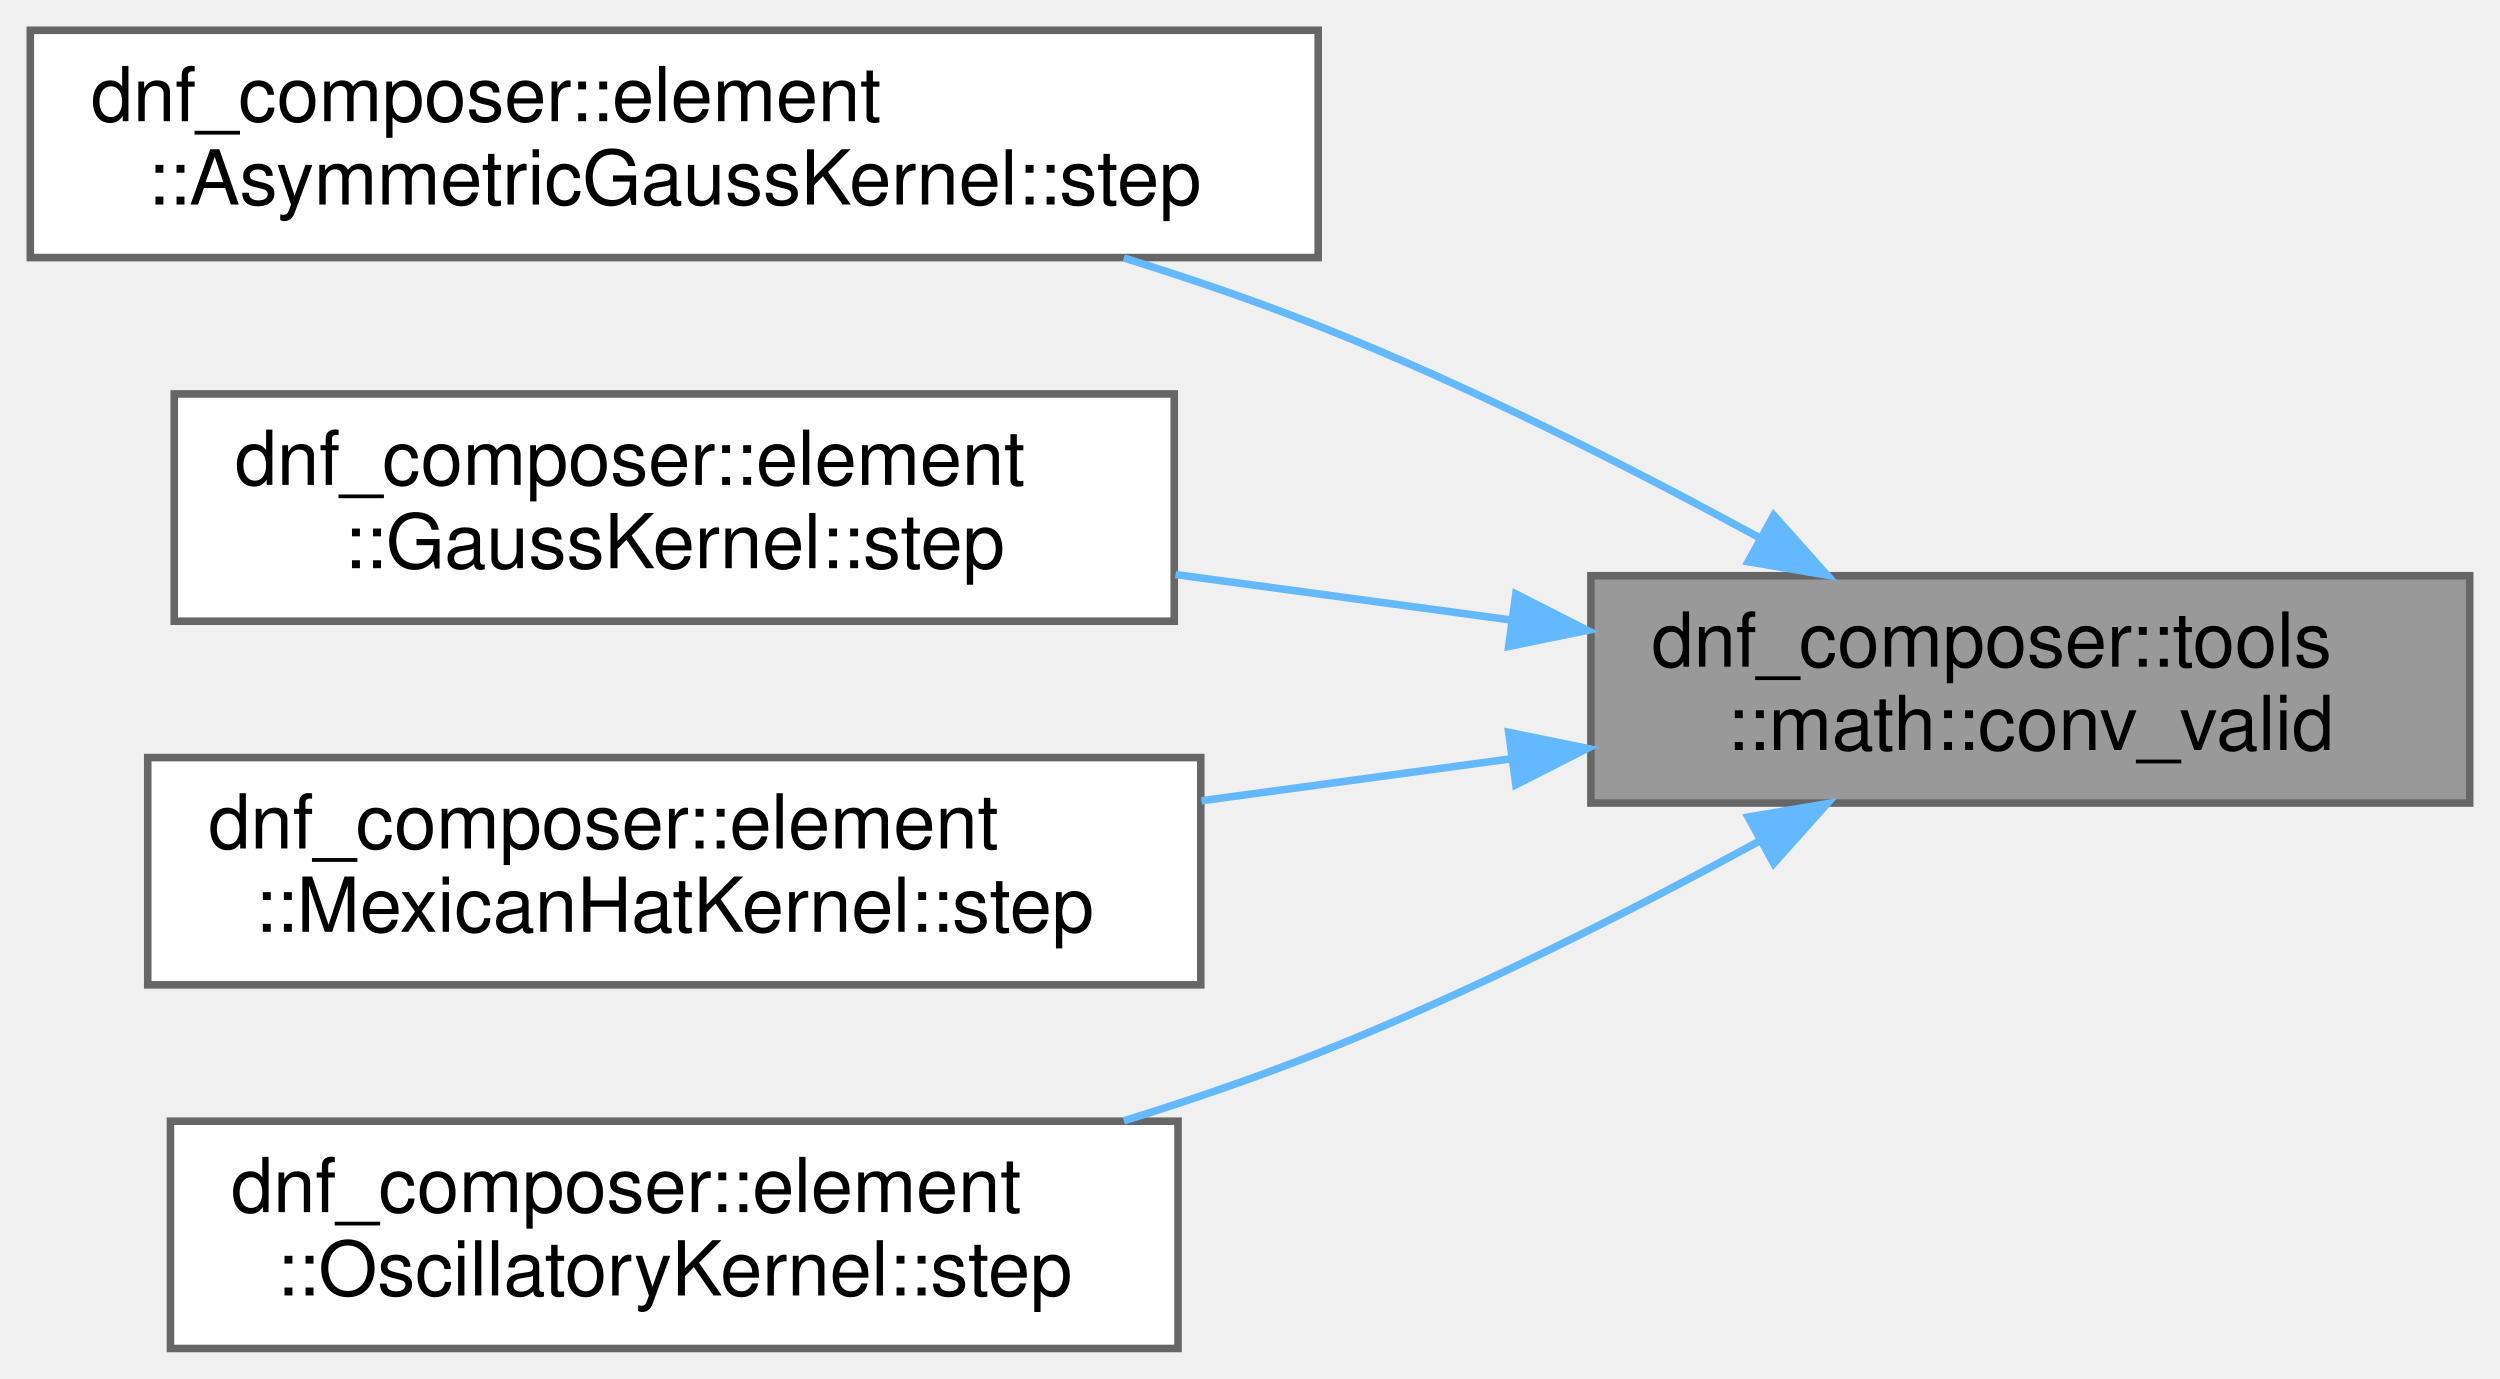
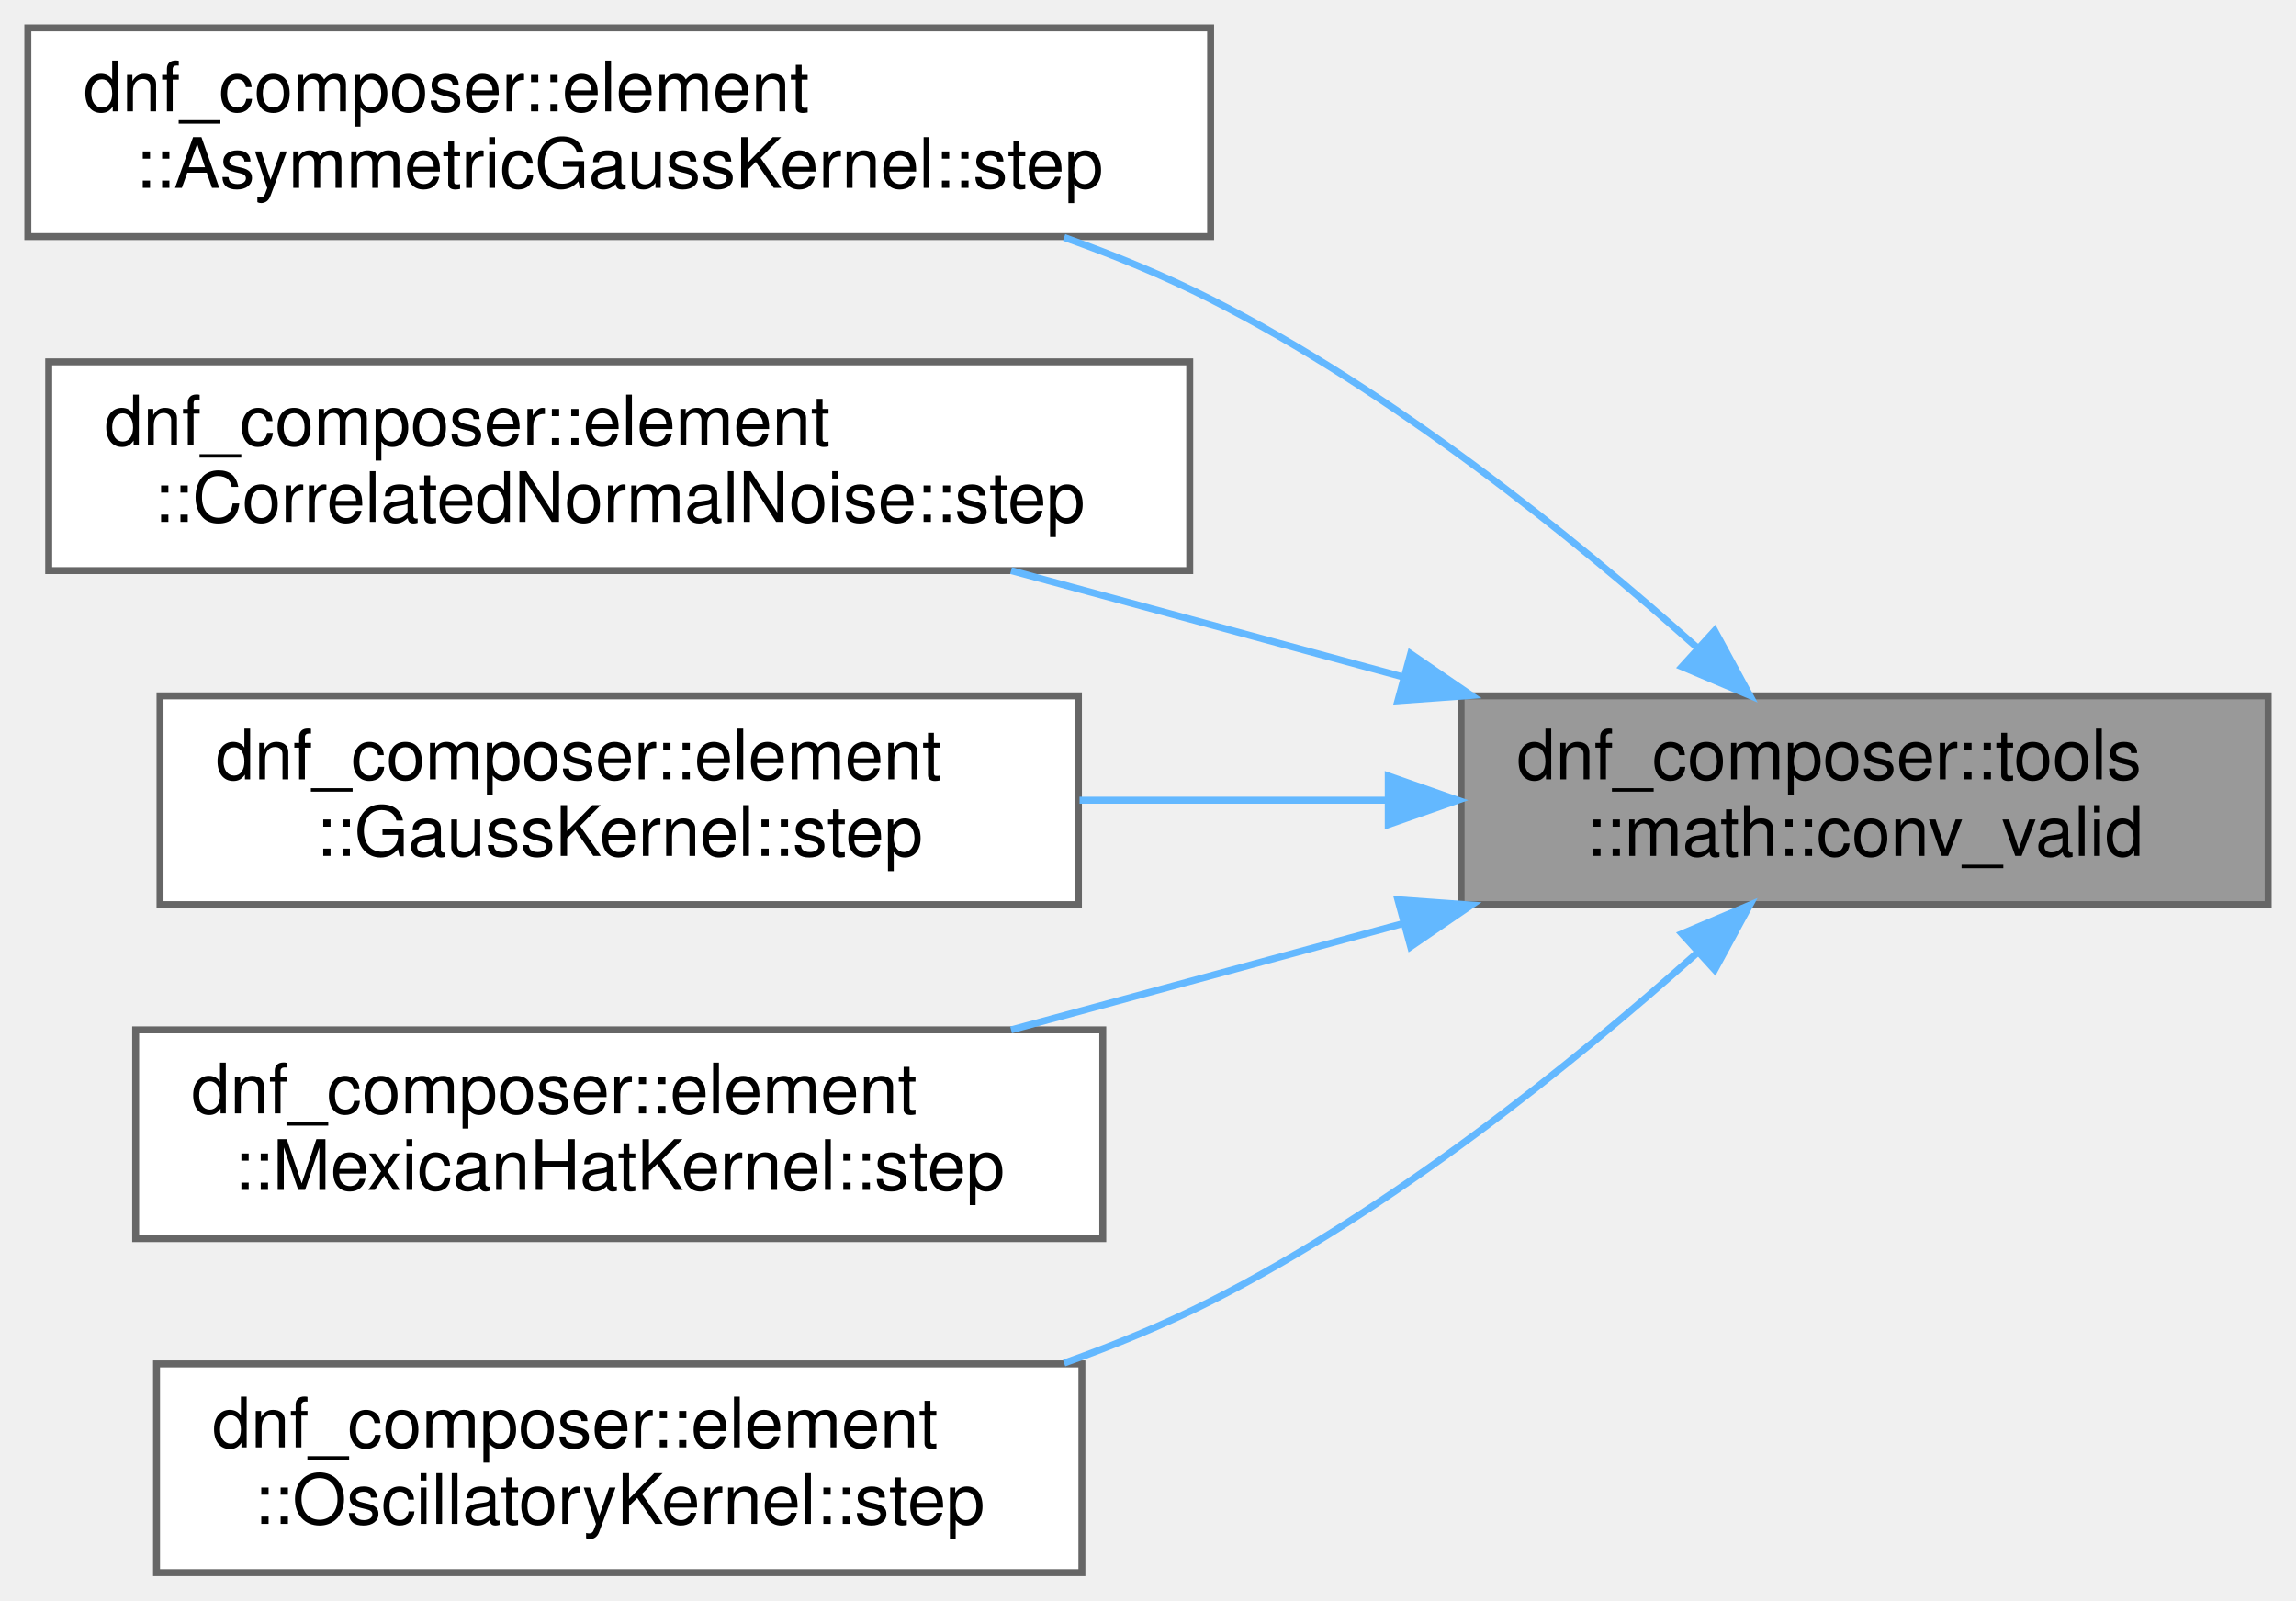
- <svg xmlns="http://www.w3.org/2000/svg" xmlns:xlink="http://www.w3.org/1999/xlink" width="330pt" height="182pt" viewBox="0.00 0.00 330.00 182.00">
-   <g id="graph0" class="graph" transform="scale(1 1) rotate(0) translate(4 178)">
+ <svg xmlns="http://www.w3.org/2000/svg" xmlns:xlink="http://www.w3.org/1999/xlink" width="330pt" height="230pt" viewBox="0.00 0.00 330.00 230.00">
+   <g id="graph0" class="graph" transform="scale(1 1) rotate(0) translate(4 226)">
    <g id="Node000001" class="node">
      <g id="a_Node000001">
        <a xlink:title=" ">
-           <polygon fill="#999999" stroke="#666666" points="322,-102 206,-102 206,-72 322,-72 322,-102" />
-           <text text-anchor="start" x="214" y="-90" font-family="Helvetica,sans-Serif" font-size="10.00">dnf_composer::tools</text>
-           <text text-anchor="middle" x="264" y="-79" font-family="Helvetica,sans-Serif" font-size="10.00">::math::conv_valid</text>
+           <polygon fill="#999999" stroke="#666666" points="322,-126 206,-126 206,-96 322,-96 322,-126" />
+           <text text-anchor="start" x="214" y="-114" font-family="Helvetica,sans-Serif" font-size="10.00">dnf_composer::tools</text>
+           <text text-anchor="middle" x="264" y="-103" font-family="Helvetica,sans-Serif" font-size="10.00">::math::conv_valid</text>
        </a>
      </g>
    </g>
    <g id="Node000002" class="node">
      <g id="a_Node000002">
        <a xlink:href="classdnf__composer_1_1element_1_1AsymmetricGaussKernel.html#afa45a45ca8acb0432937de3b1563ba82" target="_top" xlink:title="Advance the element by one time step.">
-           <polygon fill="white" stroke="#666666" points="170,-174 0,-174 0,-144 170,-144 170,-174" />
-           <text text-anchor="start" x="8" y="-162" font-family="Helvetica,sans-Serif" font-size="10.00">dnf_composer::element</text>
-           <text text-anchor="middle" x="85" y="-151" font-family="Helvetica,sans-Serif" font-size="10.00">::AsymmetricGaussKernel::step</text>
+           <polygon fill="white" stroke="#666666" points="170,-222 0,-222 0,-192 170,-192 170,-222" />
+           <text text-anchor="start" x="8" y="-210" font-family="Helvetica,sans-Serif" font-size="10.00">dnf_composer::element</text>
+           <text text-anchor="middle" x="85" y="-199" font-family="Helvetica,sans-Serif" font-size="10.00">::AsymmetricGaussKernel::step</text>
        </a>
      </g>
    </g>
    <g id="edge1_Node000001_Node000002" class="edge">
      <g id="a_edge1_Node000001_Node000002">
        <a xlink:title=" ">
-           <path fill="none" stroke="#63b8ff" d="M228.12,-107.09C210.99,-116.42 189.81,-127.15 170,-135 161.82,-138.24 153.04,-141.25 144.34,-143.95" />
-           <polygon fill="#63b8ff" stroke="#63b8ff" points="230.13,-109.98 237.19,-102.08 226.75,-103.85 230.13,-109.98" />
+           <path fill="none" stroke="#63b8ff" d="M239.9,-132.96C222.05,-148.87 196.07,-169.81 170,-183 163.37,-186.36 156.2,-189.31 148.94,-191.88" />
+           <polygon fill="#63b8ff" stroke="#63b8ff" points="242.45,-135.37 247.5,-126.06 237.74,-130.19 242.45,-135.37" />
        </a>
      </g>
    </g>
    <g id="Node000003" class="node">
      <g id="a_Node000003">
+         <a xlink:href="classdnf__composer_1_1element_1_1CorrelatedNormalNoise.html#a4d7c18564ba06a8bfc776f98f4ca0f7a" target="_top" xlink:title="Advance the element by one time step.">
+           <polygon fill="white" stroke="#666666" points="167,-174 3,-174 3,-144 167,-144 167,-174" />
+           <text text-anchor="start" x="11" y="-162" font-family="Helvetica,sans-Serif" font-size="10.00">dnf_composer::element</text>
+           <text text-anchor="middle" x="85" y="-151" font-family="Helvetica,sans-Serif" font-size="10.00">::CorrelatedNormalNoise::step</text>
+         </a>
+       </g>
+     </g>
+     <g id="edge2_Node000001_Node000003" class="edge">
+       <g id="a_edge2_Node000001_Node000003">
+         <a xlink:title=" ">
+           <path fill="none" stroke="#63b8ff" d="M197.66,-128.72C179.15,-133.74 159.18,-139.15 141.32,-144" />
+           <polygon fill="#63b8ff" stroke="#63b8ff" points="198.75,-132.05 207.48,-126.06 196.91,-125.3 198.75,-132.05" />
+         </a>
+       </g>
+     </g>
+     <g id="Node000004" class="node">
+       <g id="a_Node000004">
        <a xlink:href="classdnf__composer_1_1element_1_1GaussKernel.html#a5fd228b67854d1c571f272756c67389a" target="_top" xlink:title="Advance the element by one time step.">
          <polygon fill="white" stroke="#666666" points="151,-126 19,-126 19,-96 151,-96 151,-126" />
          <text text-anchor="start" x="27" y="-114" font-family="Helvetica,sans-Serif" font-size="10.00">dnf_composer::element</text>
          <text text-anchor="middle" x="85" y="-103" font-family="Helvetica,sans-Serif" font-size="10.00">::GaussKernel::step</text>
        </a>
      </g>
    </g>
-     <g id="edge2_Node000001_Node000003" class="edge">
-       <g id="a_edge2_Node000001_Node000003">
+     <g id="edge3_Node000001_Node000004" class="edge">
+       <g id="a_edge3_Node000001_Node000004">
        <a xlink:title=" ">
-           <path fill="none" stroke="#63b8ff" d="M195.6,-96.14C181.02,-98.12 165.64,-100.2 151.16,-102.16" />
-           <polygon fill="#63b8ff" stroke="#63b8ff" points="196.09,-99.6 205.53,-94.79 195.15,-92.67 196.09,-99.6" />
+           <path fill="none" stroke="#63b8ff" d="M195.17,-111C180.73,-111 165.5,-111 151.16,-111" />
+           <polygon fill="#63b8ff" stroke="#63b8ff" points="195.53,-114.5 205.53,-111 195.53,-107.5 195.53,-114.5" />
        </a>
      </g>
    </g>
-     <g id="Node000004" class="node">
-       <g id="a_Node000004">
+     <g id="Node000005" class="node">
+       <g id="a_Node000005">
        <a xlink:href="classdnf__composer_1_1element_1_1MexicanHatKernel.html#ac18abde56a67c7c1c127d38065d6f316" target="_top" xlink:title="Advance the element by one time step.">
          <polygon fill="white" stroke="#666666" points="154.5,-78 15.5,-78 15.5,-48 154.5,-48 154.5,-78" />
          <text text-anchor="start" x="23.5" y="-66" font-family="Helvetica,sans-Serif" font-size="10.00">dnf_composer::element</text>
          <text text-anchor="middle" x="85" y="-55" font-family="Helvetica,sans-Serif" font-size="10.00">::MexicanHatKernel::step</text>
        </a>
      </g>
    </g>
-     <g id="edge3_Node000001_Node000004" class="edge">
-       <g id="a_edge3_Node000001_Node000004">
+     <g id="edge4_Node000001_Node000005" class="edge">
+       <g id="a_edge4_Node000001_Node000005">
        <a xlink:title=" ">
-           <path fill="none" stroke="#63b8ff" d="M195.45,-77.84C182.07,-76.03 168.01,-74.12 154.59,-72.3" />
-           <polygon fill="#63b8ff" stroke="#63b8ff" points="195.15,-81.33 205.53,-79.21 196.09,-74.4 195.15,-81.33" />
+           <path fill="none" stroke="#63b8ff" d="M197.66,-93.28C179.15,-88.26 159.18,-82.85 141.32,-78" />
+           <polygon fill="#63b8ff" stroke="#63b8ff" points="196.91,-96.7 207.48,-95.94 198.75,-89.95 196.91,-96.7" />
        </a>
      </g>
    </g>
-     <g id="Node000005" class="node">
-       <g id="a_Node000005">
+     <g id="Node000006" class="node">
+       <g id="a_Node000006">
        <a xlink:href="classdnf__composer_1_1element_1_1OscillatoryKernel.html#ab95458cda2baab4cbaf0e010e2cb86a8" target="_top" xlink:title="Advance the element by one time step.">
          <polygon fill="white" stroke="#666666" points="151.5,-30 18.5,-30 18.5,0 151.5,0 151.5,-30" />
          <text text-anchor="start" x="26.5" y="-18" font-family="Helvetica,sans-Serif" font-size="10.00">dnf_composer::element</text>
          <text text-anchor="middle" x="85" y="-7" font-family="Helvetica,sans-Serif" font-size="10.00">::OscillatoryKernel::step</text>
        </a>
      </g>
    </g>
-     <g id="edge4_Node000001_Node000005" class="edge">
-       <g id="a_edge4_Node000001_Node000005">
+     <g id="edge5_Node000001_Node000006" class="edge">
+       <g id="a_edge5_Node000001_Node000006">
        <a xlink:title=" ">
-           <path fill="none" stroke="#63b8ff" d="M228.12,-66.91C210.99,-57.58 189.81,-46.85 170,-39 161.82,-35.76 153.04,-32.75 144.34,-30.05" />
-           <polygon fill="#63b8ff" stroke="#63b8ff" points="226.75,-70.15 237.19,-71.92 230.13,-64.02 226.75,-70.15" />
+           <path fill="none" stroke="#63b8ff" d="M239.9,-89.04C222.05,-73.13 196.07,-52.19 170,-39 163.37,-35.64 156.2,-32.69 148.94,-30.12" />
+           <polygon fill="#63b8ff" stroke="#63b8ff" points="237.74,-91.81 247.5,-95.94 242.45,-86.63 237.74,-91.81" />
        </a>
      </g>
    </g>
  </g>
</svg>
